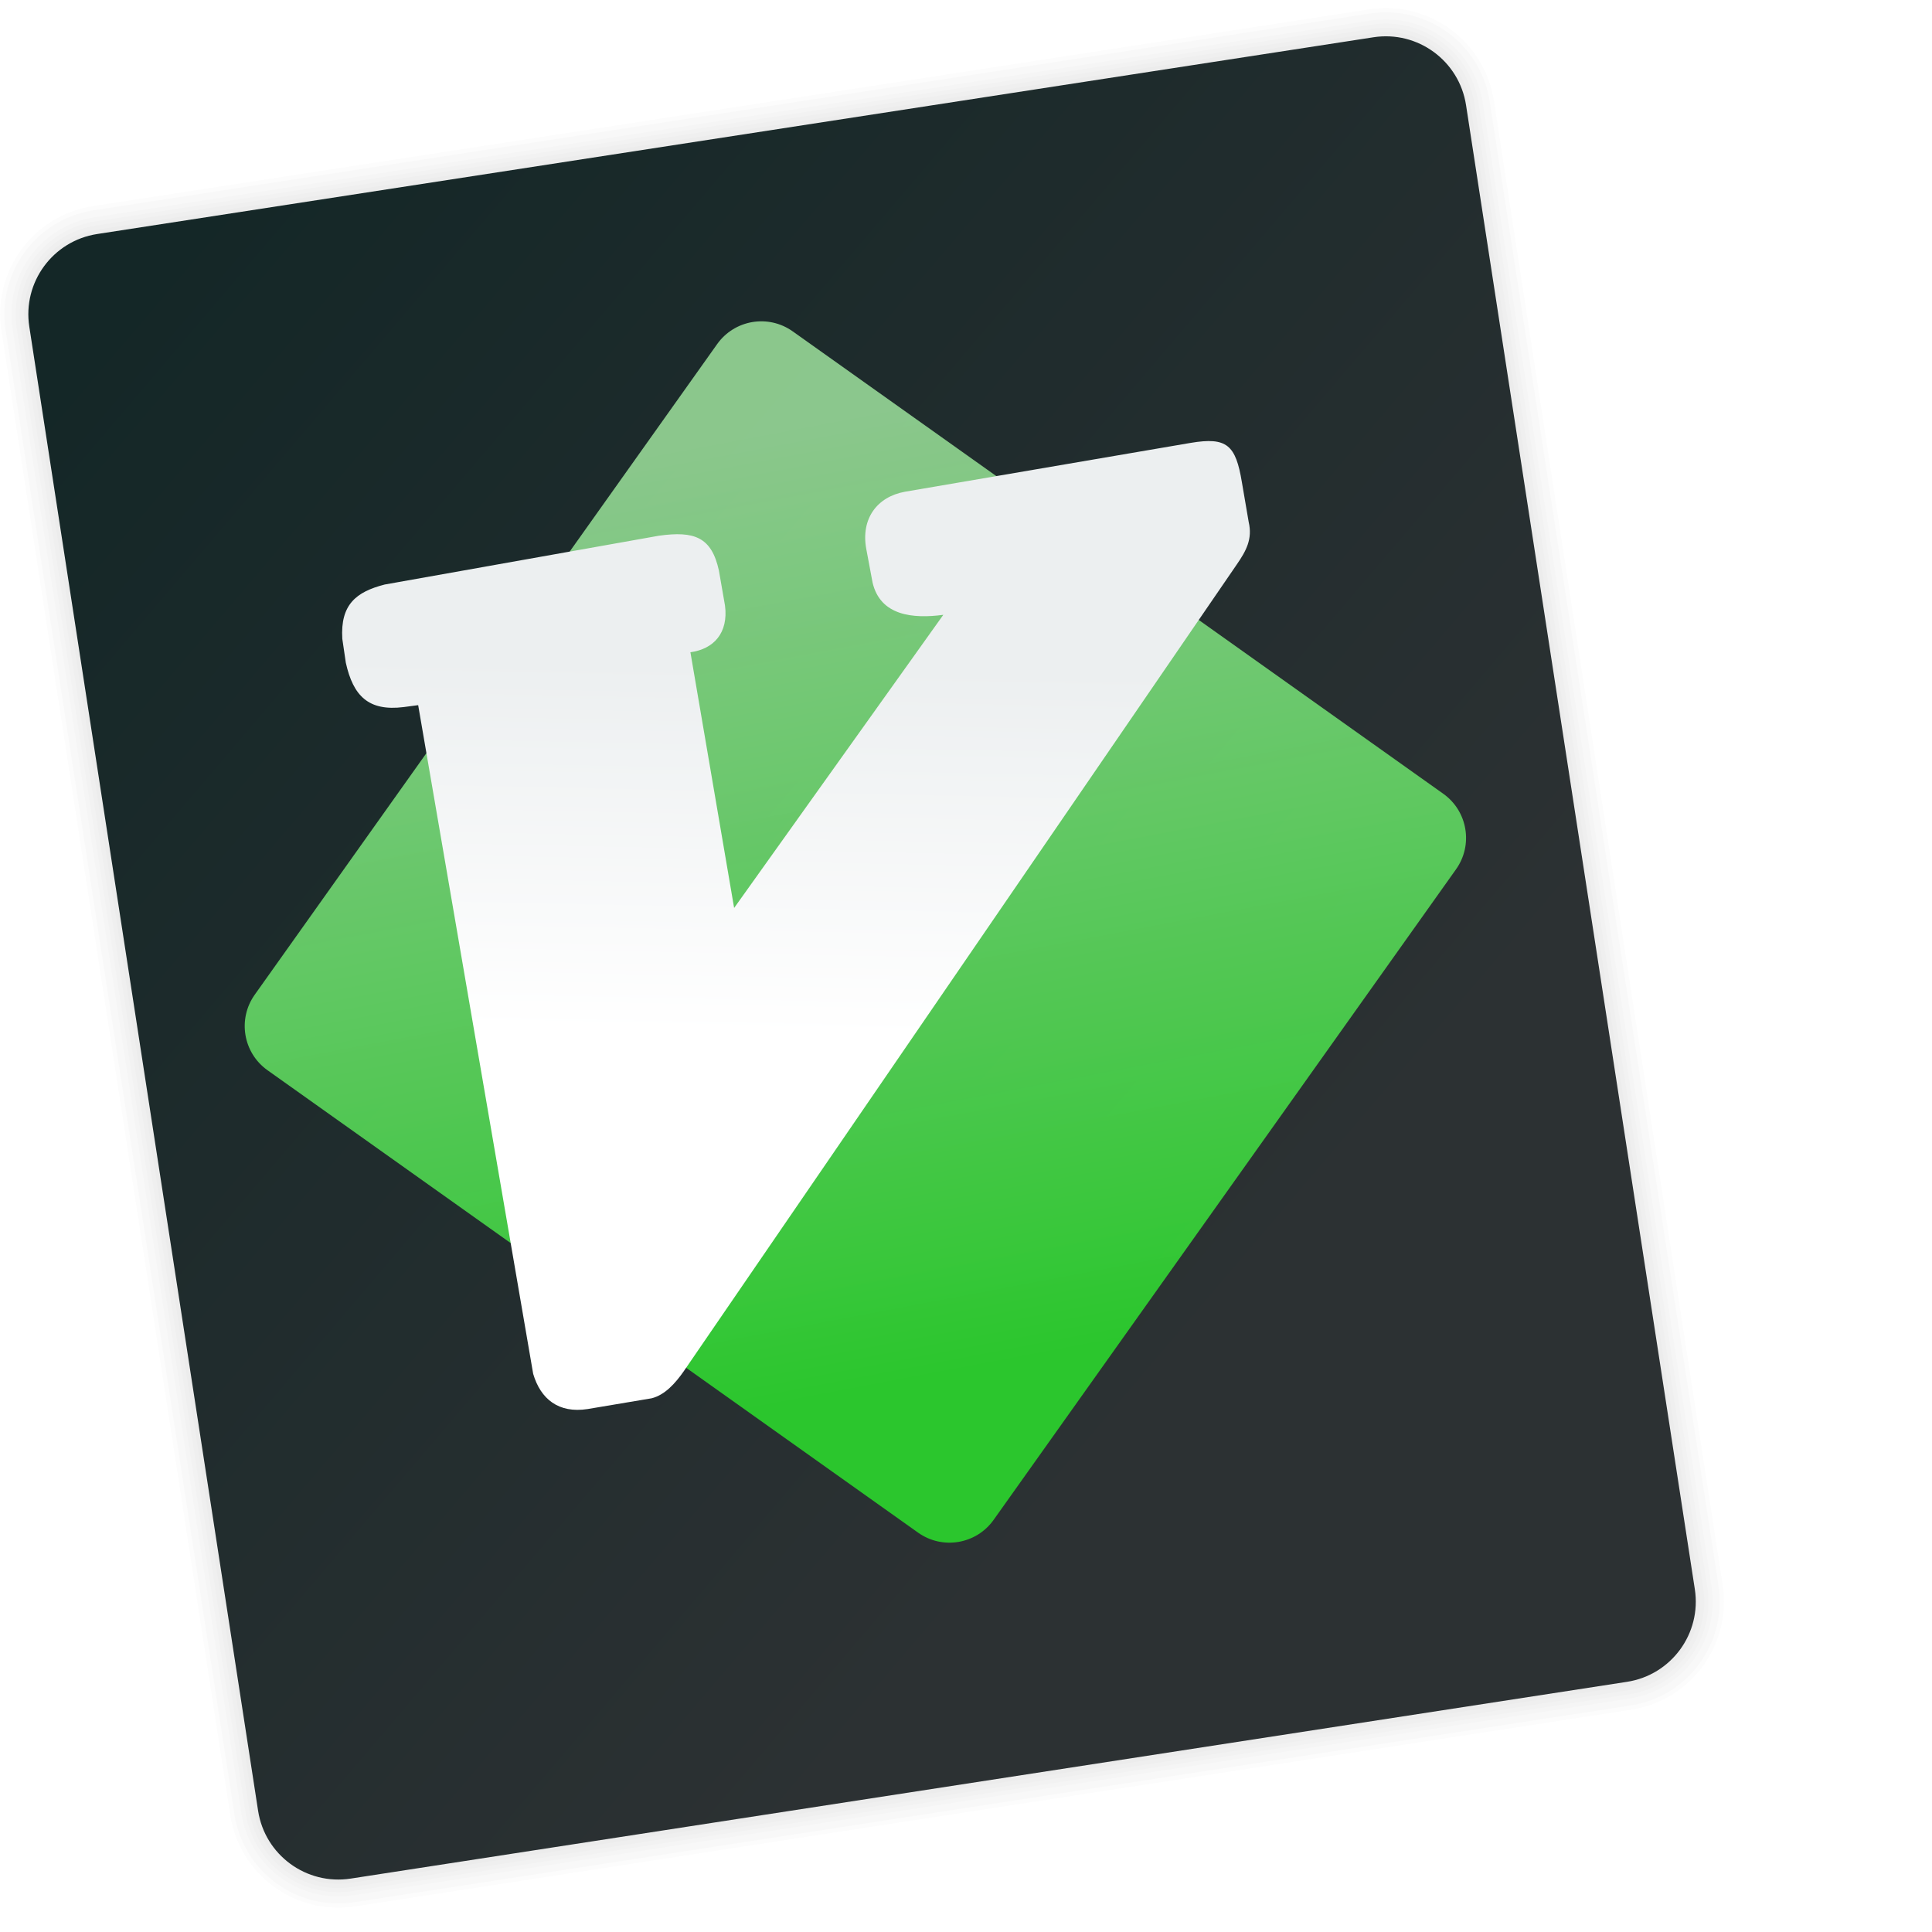
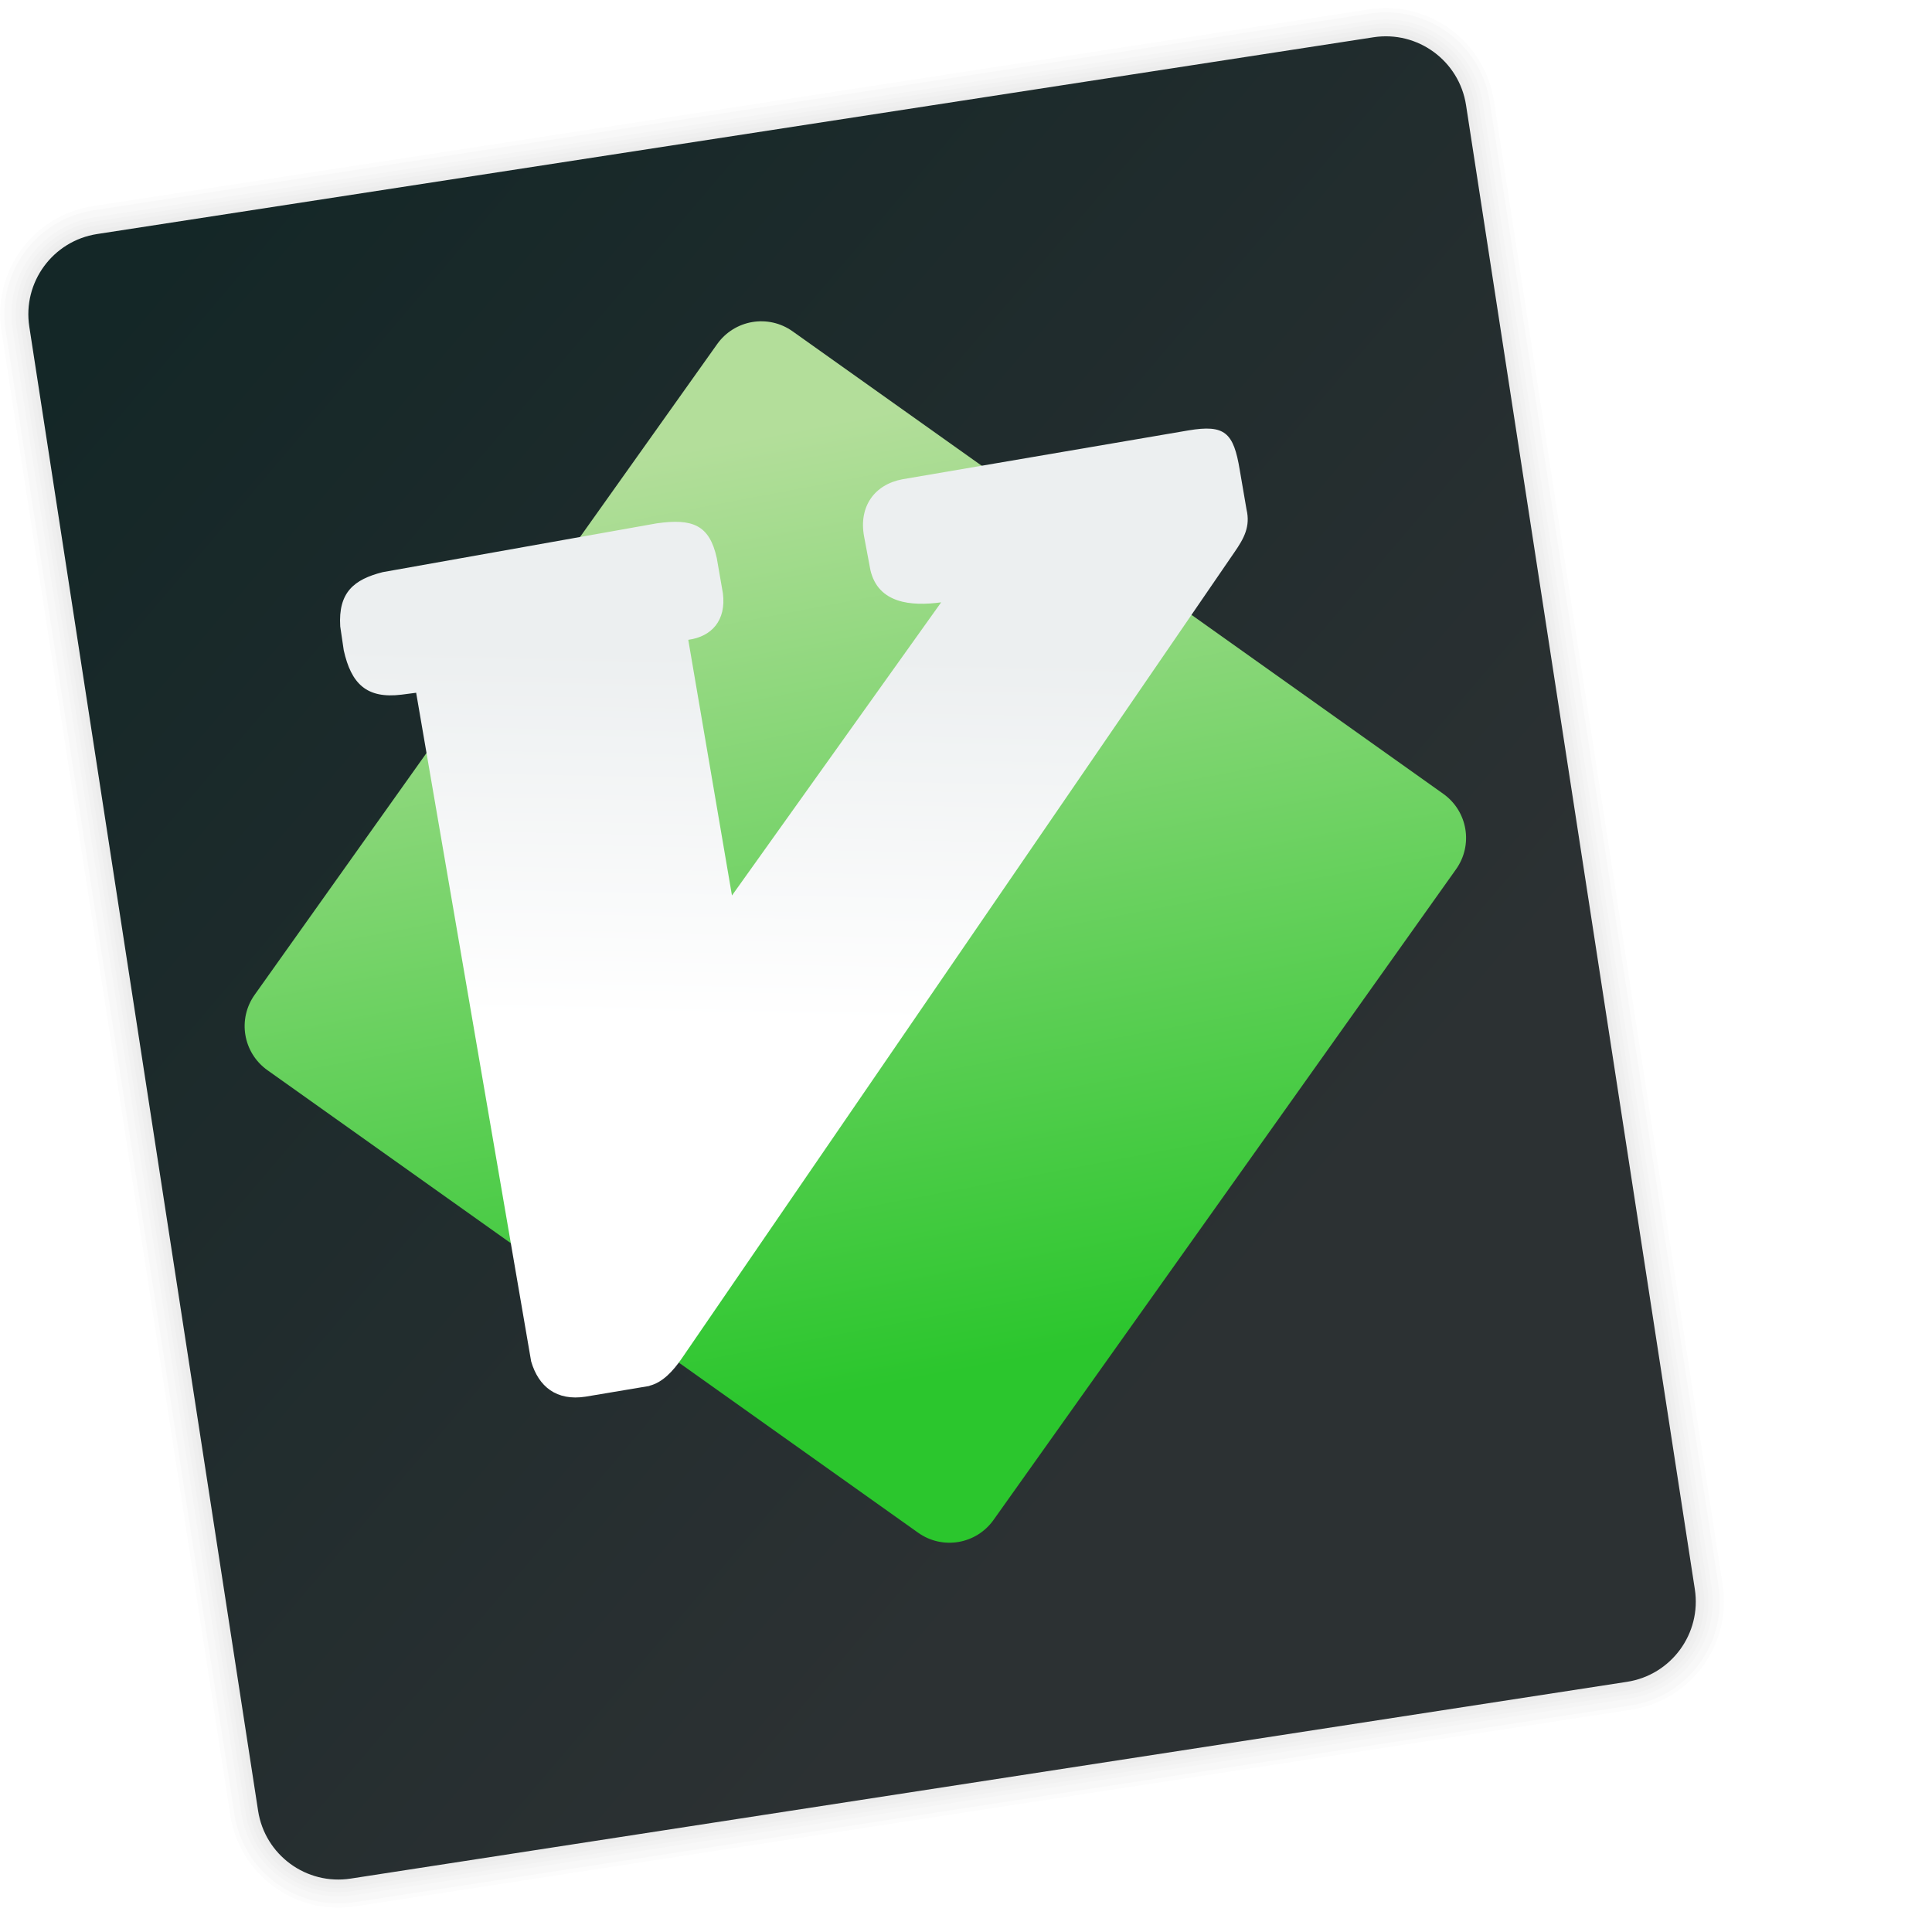
<svg xmlns="http://www.w3.org/2000/svg" xmlns:ns2="http://www.openswatchbook.org/uri/2009/osb" xmlns:xlink="http://www.w3.org/1999/xlink" width="128" height="128" viewBox="0 0 33.867 33.867" version="1.1" id="svg8">
  <defs id="defs2">
+     <linearGradient id="linearGradient4765">
+       <stop id="stop4761" offset="0" style="stop-color:#2bc62d;stop-opacity:1" />
+       <stop id="stop4763" offset="1" style="stop-color:#b3de9a;stop-opacity:1" />
+     </linearGradient>
    <linearGradient id="linearGradient1043">
      <stop style="stop-color:#ffffff;stop-opacity:1" offset="0" id="stop1039" />
      <stop style="stop-color:#eceff0;stop-opacity:1" offset="1" id="stop1041" />
-     </linearGradient>
-     <linearGradient id="linearGradient1035">
-       <stop style="stop-color:#2bc62d;stop-opacity:1" offset="0" id="stop1031" />
-       <stop style="stop-color:#9ade9a;stop-opacity:0.874" offset="1" id="stop1033" />
    </linearGradient>
    <linearGradient id="linearGradient1029">
      <stop style="stop-color:#142727;stop-opacity:1" offset="0" id="stop1025" />
      <stop style="stop-color:#2c3133;stop-opacity:1" offset="1" id="stop1027" />
    </linearGradient>
    <linearGradient id="linearGradient3361">
      <stop id="stop3363" offset="0" style="stop-color:#0068e0;stop-opacity:1;" />
      <stop id="stop3365" offset="1" style="stop-color:#00acf4;stop-opacity:1" />
    </linearGradient>
    <linearGradient xlink:href="#linearGradient3361" x1="71.204" y1="15.369" gradientTransform="matrix(1.556469,0,0,1.58743,-88.73066,-20.23609)" x2="71.204" gradientUnits="userSpaceOnUse" y2="40.496" id="linearGradient3026">
      <stop offset="0" stop-color="#fff" id="stop4808-4" />
      <stop offset=".424" stop-opacity=".235" stop-color="#fff" id="stop4810-0" />
      <stop offset=".821" stop-opacity=".157" stop-color="#fff" id="stop4812-8" />
      <stop offset="1" stop-opacity=".392" stop-color="#fff" id="stop4814-0" />
    </linearGradient>
    <radialGradient r="20" gradientTransform="matrix(-3.4973e-8,1.8855,-1.7764,-5.4723e-8,39.14,-7.9932)" cx="15.026" cy="8.626" gradientUnits="userSpaceOnUse" fy="8.509" fx="4.459" id="radialGradient3029">
      <stop offset="0" stop-color="#c24251" id="stop4170" />
      <stop offset=".262" stop-color="#c24251" id="stop4172" />
      <stop offset=".661" stop-color="#a63643" id="stop4174" />
      <stop offset="1" stop-color="#a63643" id="stop4176" />
    </radialGradient>
    <radialGradient r="20.397" gradientTransform="matrix(0,2.835678,-3.67007,0,38.25099,-64.30518)" cx="23.896" cy="3.99" gradientUnits="userSpaceOnUse" id="radialGradient3032">
      <stop offset="0" stop-color="#fff" id="stop3244-9-33-7-0-9" />
      <stop offset=".262" stop-color="#ddd" id="stop3246-3-5-0-8-5" />
      <stop offset=".661" stop-color="#abacae" id="stop3248-1-7-8-8-1" />
      <stop offset="1" stop-color="#89898b" id="stop3250-9-3-0-5-1" />
    </radialGradient>
    <radialGradient r="62.769" gradientTransform="matrix(0.27083,0,0,0.087623,-2.8551,26.18742)" cx="99.157" cy="186.17" gradientUnits="userSpaceOnUse" id="radialGradient3035">
      <stop offset="0" stop-color="#3d3d3d" id="stop3822-2-6-3" />
      <stop offset=".5" stop-opacity=".498" stop-color="#686868" id="stop3864-8-7-7" />
      <stop offset="1" stop-opacity="0" stop-color="#686868" id="stop3824-1-2-5" />
    </radialGradient>
    <linearGradient x1="22.759" y1="13.035" gradientTransform="matrix(1,0,0,1.0521,0,-0.90547)" x2="23.078" gradientUnits="userSpaceOnUse" y2="25.611" id="linearGradient4433">
      <stop offset="0" stop-color="#fff" id="stop6305-1-0-2" />
      <stop offset="1" stop-opacity="0" stop-color="#fff" id="stop6307-5-0-6" />
    </linearGradient>
    <linearGradient id="linearGradient4829">
      <stop id="stop4831" offset="0" style="stop-color:#f4fbfc;stop-opacity:1;" />
      <stop id="stop4833" offset="1" style="stop-color:#d6d6d6;stop-opacity:1;" />
    </linearGradient>
    <radialGradient gradientUnits="userSpaceOnUse" r="127.005" cy="186.514" cx="224.504" id="SVGID_4_">
      <stop id="stop27" style="stop-color:#FFFFFF" offset="0" />
      <stop id="stop29" style="stop-color:#FDFEFF" offset="0.398" />
      <stop id="stop31" style="stop-color:#F5FAFF" offset="0.613" />
      <stop id="stop33" style="stop-color:#E7F3FF" offset="0.784" />
      <stop id="stop35" style="stop-color:#D4EAFF" offset="0.931" />
      <stop id="stop37" style="stop-color:#C8E4FF" offset="1" />
    </radialGradient>
    <radialGradient id="SVGID_5_" cx="324.693" cy="286.664" r="26.77" gradientUnits="userSpaceOnUse">
      <stop offset="0" style="stop-color:#FFFFFF" id="stop50" />
      <stop offset="0.398" style="stop-color:#FDFEFF" id="stop52" />
      <stop offset="0.613" style="stop-color:#F5FAFF" id="stop54" />
      <stop offset="0.784" style="stop-color:#E7F3FF" id="stop56" />
      <stop offset="0.931" style="stop-color:#D4EAFF" id="stop58" />
      <stop offset="1" style="stop-color:#C8E4FF" id="stop60" />
    </radialGradient>
    <radialGradient id="SVGID_6_" cx="325" cy="392.772" r="46.445" gradientUnits="userSpaceOnUse">
      <stop offset="0" style="stop-color:#FFFFFF" id="stop73" />
      <stop offset="0.398" style="stop-color:#FDFEFF" id="stop75" />
      <stop offset="0.613" style="stop-color:#F5FAFF" id="stop77" />
      <stop offset="0.784" style="stop-color:#E7F3FF" id="stop79" />
      <stop offset="0.931" style="stop-color:#D4EAFF" id="stop81" />
      <stop offset="1" style="stop-color:#C8E4FF" id="stop83" />
    </radialGradient>
    <clipPath id="clipPath-349538100">
      <g transform="translate(0,-1004.4)" id="g17">
        <path transform="matrix(15.333,0,0,11.5,415,878.86)" d="m -24,13 c 0,1.105 -0.672,2 -1.5,2 -0.828,0 -1.5,-0.895 -1.5,-2 0,-1.105 0.672,-2 1.5,-2 0.828,0 1.5,0.895 1.5,2 z" id="path19" style="fill:#1890d0" />
      </g>
    </clipPath>
    <clipPath id="clipPath3914">
      <g transform="translate(0,-1004.4)" id="g3912">
        <path transform="matrix(15.333,0,0,11.5,415,878.86)" d="m -24,13 c 0,1.105 -0.672,2 -1.5,2 -0.828,0 -1.5,-0.895 -1.5,-2 0,-1.105 0.672,-2 1.5,-2 0.828,0 1.5,0.895 1.5,2 z" id="path3910" style="fill:#1890d0" />
      </g>
    </clipPath>
    <clipPath id="clipPath3920">
      <g transform="translate(0,-1004.4)" id="g3918">
        <path transform="matrix(15.333,0,0,11.5,415,878.86)" d="m -24,13 c 0,1.105 -0.672,2 -1.5,2 -0.828,0 -1.5,-0.895 -1.5,-2 0,-1.105 0.672,-2 1.5,-2 0.828,0 1.5,0.895 1.5,2 z" id="path3916" style="fill:#1890d0" />
      </g>
    </clipPath>
    <linearGradient ns2:paint="solid" id="linearGradient6987">
      <stop id="stop6985" offset="0" style="stop-color:#77d2fb;stop-opacity:1;" />
    </linearGradient>
    <filter id="alpha" width="100%" height="100%" x="0%" y="0%">
      <feColorMatrix in="SourceGraphic" values="0 0 0 0 1 0 0 0 0 1 0 0 0 0 1 0 0 0 1 0" id="feColorMatrix929" />
    </filter>
    <mask id="mask0">
      <g filter="url(#alpha)" id="g934">
        <rect width="384" height="384" style="fill-opacity:.2;fill:rgb(0%,0%,0%)" id="rect932" />
      </g>
    </mask>
    <clipPath id="clip1">
      <rect width="384" height="384" id="rect937" />
    </clipPath>
    <g id="surface5" clip-path="url(#clip1)">
      <path d="m162.492 24.035c-13.508 0.223-27.109 3.16-37.094 8.109-9.898 4.906-18.738 14.426-27.078 29.168-2.141 3.781-4.637 7.363-5.555 7.969s-4.285 1.453-7.465 1.883c-11.07-0.371-23.211-2.758-34.969-5.141 0 0-7.496-1.949-8.332 6.152 0.035 1.367 0.258 2.656 0.469 3.953 1.812-5.617 7.863-4.105 7.863-4.105 11.758 2.383 23.898 4.77 34.969 5.141 3.18-0.43 6.547-1.277 7.465-1.883s3.414-4.199 5.555-7.98c8.34-14.738 17.18-24.25 27.078-29.156 11.414-5.656 27.555-8.684 42.871-8.039 18.414 0.777 34.055 7.145 46.832 19.066 8.777 8.195 14.59 10.25 22.941 8.098 2.281-0.59 3.176-0.746 4.059-0.855 1.191-1.652 1.953-3.363 1.953-4.816 0-1.844-0.137-1.844-6.012-0.328-8.352 2.152-14.164 0.098-22.941-8.098-12.777-11.922-28.418-18.289-46.832-19.066-1.914-0.082-3.844-0.102-5.777-0.07zm77.93 40.328c-0.41 0.402-0.801 0.816-1.27 1.191l-2.727 2.203 0.855 0.504c0.254-0.043 0.461-0.102 0.727-0.137 3.836-0.555 4.547-1.98 2.414-3.762zm-8.215 11.645c-0.457 0.336-0.785 0.684-0.785 1.02 0 0.398 0.543 3.836 1.203 7.637 0.582 3.355 0.793 7.93 0.836 12.711 0.238-6.938-0.008-13.949-0.836-18.711-0.227-1.316-0.234-1.535-0.418-2.656zm-170.496 34.195c-5.027 3.301-7.902 8.211-13.793 12.809-0.918 1.727-0.43 3.367 1.172 4.922 6.414-5.457 9.297-11.168 16.91-13.922-1.465-1.246-2.852-2.539-4.289-3.809zm256.289 45.82c-5.184 0-8.508 3.188-14.09 10.699-6.52 8.789-15.25 15.43-21.348 18.539-9.555 4.871-16.883 4.004-34.152-4.043-18.273-8.52-30.953-11.582-49.156-13.195-1.289-0.113-2.777-0.066-4.242-0.082-3.977 2.703-8.34 5.645-9.012 6.07 0.848 0 8.281-0.434 13.254 0.012 18.203 1.613 30.883 4.676 49.156 13.195 17.27 8.047 24.598 8.914 34.152 4.043 6.098-3.109 14.828-9.75 21.348-18.539 5.582-7.512 8.906-10.699 14.09-10.699 5.074 0 8.719 3.348 12.562 9.211 5.445 8.305 8.414 14.23 10.527 28.699 0.598 4.133 0.812 10.641 0.824 17.445 0.195-8.977-0.047-18.07-0.824-23.445-2.113-14.469-5.082-20.395-10.527-28.699-3.844-5.863-7.488-9.211-12.562-9.211zm-216 3.371c-0.254 5.238-1.375 10.059-4.625 16.363-3.75 7.273-7.844 13.055-15.941 21.961-14.582 16.055-24.941 33.121-29.496 48.598-1.648 5.598-2.285 11.918-2.039 18.57 0.223-4.449 0.895-8.68 2.039-12.57 4.555-15.477 14.914-32.543 29.496-48.598 8.098-8.906 12.191-14.688 15.941-21.961 4.434-8.605 4.969-14.449 4.625-22.363z" style="fill:rgb(100%,100%,100%)" id="path940" />
    </g>
    <mask id="mask1">
      <g filter="url(#alpha)" id="g945">
        <rect width="384" height="384" style="fill-opacity:.2;fill:rgb(0%,0%,0%)" id="rect943" />
      </g>
    </mask>
    <clipPath id="clip2">
      <rect width="384" height="384" id="rect948" />
    </clipPath>
    <g id="surface8" clip-path="url(#clip2)">
      <path d="m243.258 56.18c-0.172-0.012-0.918 0.211-1.172 0.246-0.797 1.094-1.75 2.176-2.93 3.129l-2.73 2.203 2.754 1.641c0.574 0.34 0.863 0.641 1.242 0.961 2.211-2.188 3.633-4.719 3.633-6.762 0-0.922-0.027-1.375-0.797-1.418zm-5.988 12.082c-3.363 0.59-5.848 1.723-5.848 2.766 0 0.258 0.441 2.879 0.785 4.98 1.066-0.785 3.168-1.508 5.801-1.887 4.516-0.652 4.969-2.469 1.172-4.723zm-194.801 7.859c-0.199 0.617-0.387 1.254-0.469 2.051 0.355 13.266 9.48 22.996 19.711 32.027 1.27-0.832 2.652-1.602 4.289-2.188-10.801-9.211-21.387-18.848-23.531-31.891zm190.992 21.246c-0.23 6.668-0.914 13.25-1.992 17.625-3.41 13.836-8.582 23.582-17.402 32.836-6.867 6.238-26.258 19.043-28.07 20.184 0.633 0 4.852-0.137 9.035-0.082 6.734-4.582 14.723-10.18 19.031-14.098 8.82-9.25 13.996-18.996 17.402-32.836 1.414-5.719 2.066-15.098 1.992-23.625zm-184.371 30.574c-0.414 0.355-0.719 0.715-1.172 1.066-1.418 2.676 0.215 5.176 4.805 7.395 5.922 2.855 11.992 3.625 24.391 3.035 12.695-0.609 14.387 1.27 18.492 4.664 4.328 3.602 6.027 7 6.395 14.895 0.008 0.141-0.004 0.262 0 0.398 0.102-2.035 0.109-4.133 0-6.41-0.367-7.895-2.066-11.281-6.395-14.883-4.105-3.395-5.797-5.285-18.492-4.676-12.398 0.59-18.469-0.168-24.391-3.023-1.621-0.785-2.754-1.605-3.633-2.461zm292.824 89.438c-0.176 8.301-0.719 16.508-1.617 21.457-11.172 61.598-50.48 103.062-110.496 116.566-16.195 3.645-22.719 4.301-45.16 4.535-11.645 0.125-22.52 0.086-24.156-0.082v-0.012c-37.652-3.852-63.891-14.621-83.273-34.191-7.828-7.91-13.145-15.18-17.562-24.023-5.848-11.691-9.188-24.297-9.75-35.906-0.496 13.168 2.875 28.16 9.75 41.906 4.418 8.844 9.734 16.117 17.566 24.023 19.379 19.57 45.613 30.355 83.273 34.207 1.633 0.168 12.508 0.203 24.152 0.082 22.445-0.234 28.965-0.891 45.164-4.535 60.012-13.5 99.324-54.969 110.496-116.566 1.121-6.184 1.641-17.246 1.617-27.457z" style="fill:rgb(0%,0%,0%)" id="path951" />
    </g>
    <linearGradient id="linearGradient1117" x1="-248.932" x2="249.882" y1="515.328" y2="249.017" gradientUnits="userSpaceOnUse">
      <stop style="stop-color:#aa75e6;stop-opacity:1" offset="0" id="stop954" />
      <stop style="stop-color:#8935f0;stop-opacity:1" offset="1" id="stop956" />
    </linearGradient>
    <linearGradient gradientUnits="userSpaceOnUse" gradientTransform="scale(0.6985014,1.431636)" x1="0" y1="116.545" x2="186.15" y2="116.545" id="linearGradient-1">
      <stop stop-color="#FFFFFF" offset="0%" id="stop4511" />
      <stop stop-color="#FFFFFF" stop-opacity="0.958" offset="14.13%" id="stop4513" />
      <stop stop-color="#FFFFFF" stop-opacity="0.7" offset="100%" id="stop4515" />
    </linearGradient>
    <linearGradient gradientUnits="userSpaceOnUse" gradientTransform="scale(0.6856141,1.458546)" x1="187.351" y1="112.265" x2="373.388" y2="112.265" id="linearGradient-2">
      <stop stop-color="#F1F1F2" offset="0%" id="stop4518" />
      <stop stop-color="#E4E5E6" offset="9.191%" id="stop4520" />
      <stop stop-color="#D9DADB" offset="23.57%" id="stop4522" />
      <stop stop-color="#D2D4D5" offset="43.8%" id="stop4524" />
      <stop stop-color="#D0D2D3" offset="100%" id="stop4526" />
    </linearGradient>
    <linearGradient y2="71.02" x2="84.091" y1="117.042" x1="122.341" gradientUnits="userSpaceOnUse" id="linearGradient948" xlink:href="#linearGradient944" gradientTransform="matrix(0.2645833,0,0,0.2645833,-73.21442,269.2289)" />
    <linearGradient id="linearGradient944">
      <stop id="stop940" offset="0" style="stop-color:#d5dada;stop-opacity:1" />
      <stop id="stop942" offset="1" style="stop-color:#f1f1f1;stop-opacity:1" />
    </linearGradient>
    <filter y="-0.083" x="-0.083" width="1.166" height="1.166" id="c" style="color-interpolation-filters:sRGB">
      <feGaussianBlur id="feGaussianBlur10" stdDeviation="2.11" />
    </filter>
    <filter y="-0.016" x="-0.016" width="1.031" height="1.031" id="a" style="color-interpolation-filters:sRGB">
      <feGaussianBlur id="feGaussianBlur2" stdDeviation=".799" />
    </filter>
    <clipPath id="clip1-8">
      <path id="path952" d="M 23 24 L 361 24 L 361 347 L 23 347 Z M 23 24" />
    </clipPath>
    <clipPath id="clip2-3">
      <path id="path955" d="M 515.438 185.301 C 515.438 356.074 370.535 494.395 192 494.395 C 13.461 494.395 -131.438 356.074 -131.438 185.301 C -131.438 14.523 13.461 -123.797 192 -123.797 C 370.535 -123.797 515.438 14.523 515.438 185.301 Z M 515.438 185.301" />
    </clipPath>
    <linearGradient xlink:href="#linearGradient1029" id="linearGradient993" x1="-39.014" y1="265.756" x2="-21.756" y2="285.733" gradientUnits="userSpaceOnUse" />
    <radialGradient id="radialGradient3029-4" fx="4.459" fy="8.509" gradientUnits="userSpaceOnUse" cy="8.626" cx="15.026" gradientTransform="matrix(-3.4973e-8,1.8855,-1.7764,-5.4723e-8,39.14,-7.9932)" r="20">
      <stop id="stop4170-8" stop-color="#c24251" offset="0" style="stop-color:#d21414;stop-opacity:1" />
      <stop id="stop4176-3" stop-color="#a63643" offset="1" style="stop-color:#e57463;stop-opacity:1" />
    </radialGradient>
    <radialGradient id="radialGradient3032-3" gradientUnits="userSpaceOnUse" cy="3.99" cx="23.896" gradientTransform="matrix(0,2.835678,-3.67007,0,38.25099,-64.30518)" r="20.397">
      <stop id="stop3244-9-33-7-0-9-4" stop-color="#fff" offset="0" />
      <stop id="stop3246-3-5-0-8-5-0" stop-color="#ddd" offset=".262" />
      <stop id="stop3248-1-7-8-8-1-8" stop-color="#abacae" offset=".661" />
      <stop id="stop3250-9-3-0-5-1-4" stop-color="#89898b" offset="1" />
    </radialGradient>
    <radialGradient id="radialGradient3035-3" gradientUnits="userSpaceOnUse" cy="186.17" cx="99.157" gradientTransform="matrix(0.27083,0,0,0.087623,-2.8551,26.18742)" r="62.769">
      <stop id="stop3822-2-6-3-0" stop-color="#3d3d3d" offset="0" />
      <stop id="stop3864-8-7-7-2" stop-color="#686868" stop-opacity=".498" offset=".5" />
      <stop id="stop3824-1-2-5-4" stop-color="#686868" stop-opacity="0" offset="1" />
    </radialGradient>
    <radialGradient id="SVGID_4_-1" cx="224.504" cy="186.514" r="127.005" gradientUnits="userSpaceOnUse">
      <stop offset="0" style="stop-color:#FFFFFF" id="stop27-7" />
      <stop offset="0.398" style="stop-color:#FDFEFF" id="stop29-6" />
      <stop offset="0.613" style="stop-color:#F5FAFF" id="stop31-2" />
      <stop offset="0.784" style="stop-color:#E7F3FF" id="stop33-6" />
      <stop offset="0.931" style="stop-color:#D4EAFF" id="stop35-2" />
      <stop offset="1" style="stop-color:#C8E4FF" id="stop37-5" />
    </radialGradient>
    <radialGradient gradientUnits="userSpaceOnUse" r="26.77" cy="286.664" cx="324.693" id="SVGID_5_-9">
      <stop id="stop50-2" style="stop-color:#FFFFFF" offset="0" />
      <stop id="stop52-0" style="stop-color:#FDFEFF" offset="0.398" />
      <stop id="stop54-5" style="stop-color:#F5FAFF" offset="0.613" />
      <stop id="stop56-9" style="stop-color:#E7F3FF" offset="0.784" />
      <stop id="stop58-7" style="stop-color:#D4EAFF" offset="0.931" />
      <stop id="stop60-2" style="stop-color:#C8E4FF" offset="1" />
    </radialGradient>
    <radialGradient gradientUnits="userSpaceOnUse" r="46.445" cy="392.772" cx="325" id="SVGID_6_-7">
      <stop id="stop73-5" style="stop-color:#FFFFFF" offset="0" />
      <stop id="stop75-3" style="stop-color:#FDFEFF" offset="0.398" />
      <stop id="stop77-2" style="stop-color:#F5FAFF" offset="0.613" />
      <stop id="stop79-0" style="stop-color:#E7F3FF" offset="0.784" />
      <stop id="stop81-7" style="stop-color:#D4EAFF" offset="0.931" />
      <stop id="stop83-2" style="stop-color:#C8E4FF" offset="1" />
    </radialGradient>
    <clipPath id="clipPath-349538100-0">
      <g id="g17-3" transform="translate(0,-1004.4)">
        <path style="fill:#1890d0" id="path19-8" d="m -24,13 c 0,1.105 -0.672,2 -1.5,2 -0.828,0 -1.5,-0.895 -1.5,-2 0,-1.105 0.672,-2 1.5,-2 0.828,0 1.5,0.895 1.5,2 z" transform="matrix(15.333,0,0,11.5,415,878.86)" />
      </g>
    </clipPath>
    <clipPath id="clipPath3914-3">
      <g id="g3912-6" transform="translate(0,-1004.4)">
        <path style="fill:#1890d0" id="path3910-2" d="m -24,13 c 0,1.105 -0.672,2 -1.5,2 -0.828,0 -1.5,-0.895 -1.5,-2 0,-1.105 0.672,-2 1.5,-2 0.828,0 1.5,0.895 1.5,2 z" transform="matrix(15.333,0,0,11.5,415,878.86)" />
      </g>
    </clipPath>
    <clipPath id="clipPath3920-2">
      <g id="g3918-2" transform="translate(0,-1004.4)">
        <path style="fill:#1890d0" id="path3916-9" d="m -24,13 c 0,1.105 -0.672,2 -1.5,2 -0.828,0 -1.5,-0.895 -1.5,-2 0,-1.105 0.672,-2 1.5,-2 0.828,0 1.5,0.895 1.5,2 z" transform="matrix(15.333,0,0,11.5,415,878.86)" />
      </g>
    </clipPath>
    <filter y="0%" x="0%" height="100%" width="100%" id="alpha-3">
      <feColorMatrix id="feColorMatrix929-8" values="0 0 0 0 1 0 0 0 0 1 0 0 0 0 1 0 0 0 1 0" in="SourceGraphic" />
    </filter>
    <mask id="mask0-2">
      <g style="filter:url(#alpha-3)" id="g934-8" filter="url(#alpha)">
        <rect id="rect932-5" style="fill-opacity:.2;fill:rgb(0%,0%,0%)" height="384" width="384" />
      </g>
    </mask>
    <clipPath id="clip1-4">
      <rect id="rect937-5" height="384" width="384" />
    </clipPath>
    <g clip-path="url(#clip1-4)" id="surface5-6">
      <path id="path940-7" style="fill:rgb(100%,100%,100%)" d="m162.492 24.035c-13.508 0.223-27.109 3.16-37.094 8.109-9.898 4.906-18.738 14.426-27.078 29.168-2.141 3.781-4.637 7.363-5.555 7.969s-4.285 1.453-7.465 1.883c-11.07-0.371-23.211-2.758-34.969-5.141 0 0-7.496-1.949-8.332 6.152 0.035 1.367 0.258 2.656 0.469 3.953 1.812-5.617 7.863-4.105 7.863-4.105 11.758 2.383 23.898 4.77 34.969 5.141 3.18-0.43 6.547-1.277 7.465-1.883s3.414-4.199 5.555-7.98c8.34-14.738 17.18-24.25 27.078-29.156 11.414-5.656 27.555-8.684 42.871-8.039 18.414 0.777 34.055 7.145 46.832 19.066 8.777 8.195 14.59 10.25 22.941 8.098 2.281-0.59 3.176-0.746 4.059-0.855 1.191-1.652 1.953-3.363 1.953-4.816 0-1.844-0.137-1.844-6.012-0.328-8.352 2.152-14.164 0.098-22.941-8.098-12.777-11.922-28.418-18.289-46.832-19.066-1.914-0.082-3.844-0.102-5.777-0.07zm77.93 40.328c-0.41 0.402-0.801 0.816-1.27 1.191l-2.727 2.203 0.855 0.504c0.254-0.043 0.461-0.102 0.727-0.137 3.836-0.555 4.547-1.98 2.414-3.762zm-8.215 11.645c-0.457 0.336-0.785 0.684-0.785 1.02 0 0.398 0.543 3.836 1.203 7.637 0.582 3.355 0.793 7.93 0.836 12.711 0.238-6.938-0.008-13.949-0.836-18.711-0.227-1.316-0.234-1.535-0.418-2.656zm-170.496 34.195c-5.027 3.301-7.902 8.211-13.793 12.809-0.918 1.727-0.43 3.367 1.172 4.922 6.414-5.457 9.297-11.168 16.91-13.922-1.465-1.246-2.852-2.539-4.289-3.809zm256.289 45.82c-5.184 0-8.508 3.188-14.09 10.699-6.52 8.789-15.25 15.43-21.348 18.539-9.555 4.871-16.883 4.004-34.152-4.043-18.273-8.52-30.953-11.582-49.156-13.195-1.289-0.113-2.777-0.066-4.242-0.082-3.977 2.703-8.34 5.645-9.012 6.07 0.848 0 8.281-0.434 13.254 0.012 18.203 1.613 30.883 4.676 49.156 13.195 17.27 8.047 24.598 8.914 34.152 4.043 6.098-3.109 14.828-9.75 21.348-18.539 5.582-7.512 8.906-10.699 14.09-10.699 5.074 0 8.719 3.348 12.562 9.211 5.445 8.305 8.414 14.23 10.527 28.699 0.598 4.133 0.812 10.641 0.824 17.445 0.195-8.977-0.047-18.07-0.824-23.445-2.113-14.469-5.082-20.395-10.527-28.699-3.844-5.863-7.488-9.211-12.562-9.211zm-216 3.371c-0.254 5.238-1.375 10.059-4.625 16.363-3.75 7.273-7.844 13.055-15.941 21.961-14.582 16.055-24.941 33.121-29.496 48.598-1.648 5.598-2.285 11.918-2.039 18.57 0.223-4.449 0.895-8.68 2.039-12.57 4.555-15.477 14.914-32.543 29.496-48.598 8.098-8.906 12.191-14.688 15.941-21.961 4.434-8.605 4.969-14.449 4.625-22.363z" />
    </g>
    <mask id="mask1-7">
      <g style="filter:url(#alpha-3)" id="g945-3" filter="url(#alpha)">
        <rect id="rect943-6" style="fill-opacity:.2;fill:rgb(0%,0%,0%)" height="384" width="384" />
      </g>
    </mask>
    <clipPath id="clip2-4">
      <rect id="rect948-5" height="384" width="384" />
    </clipPath>
    <g clip-path="url(#clip2-4)" id="surface8-5">
      <path id="path951-0" style="fill:rgb(0%,0%,0%)" d="m243.258 56.18c-0.172-0.012-0.918 0.211-1.172 0.246-0.797 1.094-1.75 2.176-2.93 3.129l-2.73 2.203 2.754 1.641c0.574 0.34 0.863 0.641 1.242 0.961 2.211-2.188 3.633-4.719 3.633-6.762 0-0.922-0.027-1.375-0.797-1.418zm-5.988 12.082c-3.363 0.59-5.848 1.723-5.848 2.766 0 0.258 0.441 2.879 0.785 4.98 1.066-0.785 3.168-1.508 5.801-1.887 4.516-0.652 4.969-2.469 1.172-4.723zm-194.801 7.859c-0.199 0.617-0.387 1.254-0.469 2.051 0.355 13.266 9.48 22.996 19.711 32.027 1.27-0.832 2.652-1.602 4.289-2.188-10.801-9.211-21.387-18.848-23.531-31.891zm190.992 21.246c-0.23 6.668-0.914 13.25-1.992 17.625-3.41 13.836-8.582 23.582-17.402 32.836-6.867 6.238-26.258 19.043-28.07 20.184 0.633 0 4.852-0.137 9.035-0.082 6.734-4.582 14.723-10.18 19.031-14.098 8.82-9.25 13.996-18.996 17.402-32.836 1.414-5.719 2.066-15.098 1.992-23.625zm-184.371 30.574c-0.414 0.355-0.719 0.715-1.172 1.066-1.418 2.676 0.215 5.176 4.805 7.395 5.922 2.855 11.992 3.625 24.391 3.035 12.695-0.609 14.387 1.27 18.492 4.664 4.328 3.602 6.027 7 6.395 14.895 0.008 0.141-0.004 0.262 0 0.398 0.102-2.035 0.109-4.133 0-6.41-0.367-7.895-2.066-11.281-6.395-14.883-4.105-3.395-5.797-5.285-18.492-4.676-12.398 0.59-18.469-0.168-24.391-3.023-1.621-0.785-2.754-1.605-3.633-2.461zm292.824 89.438c-0.176 8.301-0.719 16.508-1.617 21.457-11.172 61.598-50.48 103.062-110.496 116.566-16.195 3.645-22.719 4.301-45.16 4.535-11.645 0.125-22.52 0.086-24.156-0.082v-0.012c-37.652-3.852-63.891-14.621-83.273-34.191-7.828-7.91-13.145-15.18-17.562-24.023-5.848-11.691-9.188-24.297-9.75-35.906-0.496 13.168 2.875 28.16 9.75 41.906 4.418 8.844 9.734 16.117 17.566 24.023 19.379 19.57 45.613 30.355 83.273 34.207 1.633 0.168 12.508 0.203 24.152 0.082 22.445-0.234 28.965-0.891 45.164-4.535 60.012-13.5 99.324-54.969 110.496-116.566 1.121-6.184 1.641-17.246 1.617-27.457z" />
    </g>
    <filter style="color-interpolation-filters:sRGB" id="c-3" height="1.166" width="1.166" x="-0.083" y="-0.083">
      <feGaussianBlur stdDeviation="2.11" id="feGaussianBlur10-1" />
    </filter>
    <filter style="color-interpolation-filters:sRGB" id="a-2" height="1.031" width="1.031" x="-0.016" y="-0.016">
      <feGaussianBlur stdDeviation=".799" id="feGaussianBlur2-9" />
    </filter>
    <linearGradient xlink:href="#linearGradient944" id="linearGradient1194" gradientUnits="userSpaceOnUse" gradientTransform="matrix(0.2645833,0,0,0.2645833,-114.2336,271.8057)" x1="122.341" y1="117.042" x2="84.091" y2="71.02" />
-     <linearGradient xlink:href="#linearGradient1035" id="linearGradient1037" x1="31.77" y1="41.603" x2="57.253" y2="15.072" gradientUnits="userSpaceOnUse" />
-     <linearGradient xlink:href="#linearGradient1043" id="linearGradient1045" x1="47.44" y1="-6.822" x2="50.12" y2="-20.759" gradientUnits="userSpaceOnUse" />
+     <linearGradient gradientTransform="matrix(0.4500096,-0.07693239,0.07693239,0.4500096,-7.052332,287.7798)" xlink:href="#linearGradient1043" id="linearGradient1045-3" x1="47.44" y1="-6.822" x2="50.12" y2="-20.759" gradientUnits="userSpaceOnUse" />
+     <linearGradient xlink:href="#linearGradient4765" id="linearGradient1037-3" x1="31.77" y1="41.603" x2="57.253" y2="15.072" gradientUnits="userSpaceOnUse" gradientTransform="matrix(0.2644897,-0.3721189,0.3721189,0.2644897,-7.014753,287.9996)" />
  </defs>
  <g id="layer1" transform="translate(0,-263.1333)">
    <path d="" style="opacity:1;fill:url(#linearGradient948);fill-opacity:1;stroke:none;stroke-width:0.572;stroke-linecap:round;stroke-linejoin:round;stroke-miterlimit:4;stroke-dasharray:none;stroke-dashoffset:0;stroke-opacity:0.038;paint-order:fill markers stroke" id="path864" r="28.431" cy="97.611" cx="103.318" />
    <g id="g4866" transform="matrix(0.9750688,-0.1499958,0.1499958,0.9750688,22.55041,10.71456)" style="opacity:0.389">
      <rect style="opacity:1;fill:none;fill-opacity:1;stroke:#000000;stroke-width:0.15;stroke-linecap:round;stroke-linejoin:round;stroke-miterlimit:4;stroke-dasharray:none;stroke-dashoffset:0;stroke-opacity:0.039;paint-order:fill markers stroke" id="rect4848" width="25.83" height="29.567" x="-61.945" y="253.765" rx="1.442" ry="1.442" transform="rotate(-0.01865124)" />
      <rect transform="rotate(-0.01865124)" ry="1.442" rx="1.442" y="253.765" x="-61.945" height="29.567" width="25.83" id="rect4850" style="opacity:1;fill:none;fill-opacity:1;stroke:#000000;stroke-width:0.3;stroke-linecap:round;stroke-linejoin:round;stroke-miterlimit:4;stroke-dasharray:none;stroke-dashoffset:0;stroke-opacity:0.039;paint-order:fill markers stroke" />
      <rect style="opacity:1;fill:none;fill-opacity:1;stroke:#000000;stroke-width:0.45;stroke-linecap:round;stroke-linejoin:round;stroke-miterlimit:4;stroke-dasharray:none;stroke-dashoffset:0;stroke-opacity:0.039;paint-order:fill markers stroke" id="rect4852" width="25.83" height="29.567" x="-61.945" y="253.765" rx="1.442" ry="1.442" transform="rotate(-0.01865124)" />
      <rect transform="rotate(-0.01865124)" ry="1.442" rx="1.442" y="253.765" x="-61.945" height="29.567" width="25.83" id="rect4854" style="opacity:1;fill:none;fill-opacity:1;stroke:#000000;stroke-width:0.6;stroke-linecap:round;stroke-linejoin:round;stroke-miterlimit:4;stroke-dasharray:none;stroke-dashoffset:0;stroke-opacity:0.039;paint-order:fill markers stroke" />
      <rect style="opacity:1;fill:none;fill-opacity:1;stroke:#000000;stroke-width:0.85;stroke-linecap:round;stroke-linejoin:round;stroke-miterlimit:4;stroke-dasharray:none;stroke-dashoffset:0;stroke-opacity:0.039;paint-order:fill markers stroke" id="rect4856" width="25.83" height="29.567" x="-61.945" y="253.765" rx="1.442" ry="1.442" transform="rotate(-0.01865124)" />
      <rect transform="rotate(-0.01865124)" ry="1.442" rx="1.442" y="253.765" x="-61.945" height="29.567" width="25.83" id="rect4858" style="opacity:1;fill:none;fill-opacity:1;stroke:#000000;stroke-width:1;stroke-linecap:round;stroke-linejoin:round;stroke-miterlimit:4;stroke-dasharray:none;stroke-dashoffset:0;stroke-opacity:0.039;paint-order:fill markers stroke" />
    </g>
    <rect style="opacity:1;fill:url(#linearGradient993);fill-opacity:1.0;stroke:none;stroke-width:0.363;stroke-linecap:round;stroke-linejoin:round;stroke-miterlimit:4;stroke-dasharray:none;stroke-dashoffset:0;stroke-opacity:0.148;paint-order:fill markers stroke" id="rect4587" width="25.483" height="29.169" x="-40.457" y="264.375" rx="1.423" ry="1.423" transform="rotate(-8.763966)" />
    <path d="" style="opacity:1;fill:url(#linearGradient1194);fill-opacity:1;stroke:none;stroke-width:0.572;stroke-linecap:round;stroke-linejoin:round;stroke-miterlimit:4;stroke-dasharray:none;stroke-dashoffset:0;stroke-opacity:0.038;paint-order:fill markers stroke" id="path864-2" r="28.431" cy="97.611" cx="103.318" />
-     <g id="g1010" transform="matrix(0.4500096,-0.07693239,0.07693239,0.4500096,-7.014753,287.9996)" style="fill-rule:evenodd;stroke-width:1.317">
-       <rect id="rect1002" y="11.068" x="25.753" width="34.807" transform="rotate(-44.89472)" ry="2.08" height="34.807" style="fill:url(#linearGradient1037);fill-opacity:1;fill-rule:evenodd" />
-       <rect style="fill:url(#a-4);fill-rule:evenodd" id="rect1004" y="10.717" x="26.102" width="34.807" transform="rotate(-44.89472)" ry="2.08" height="34.807" />
-       <path id="path1006" d="m 39.936,6.039 c 0.524,-0.038 0.996,-0.413 1.391,-0.813 l 26.147,-26.952 c 0.451,-0.461 0.773,-0.87 0.732,-1.538 v -1.543 c 0.008,-1.454 -0.269,-1.821 -1.685,-1.826 H 55.389 c -1.102,0.013 -1.842,0.752 -1.831,1.904 l 0.021,1.327 c 0.081,1.309 1.301,1.635 2.469,1.676 l -9.814,9.741 v -9.961 c 0.9,0.031 1.566,-0.482 1.611,-1.538 l -0.004,-1.37 c -0.061,-1.311 -0.665,-1.664 -2.046,-1.706 l -10.693,0.073 c -1.127,0.092 -1.813,0.47 -1.956,1.779 l -0.022,0.931 c 0.065,1.305 0.544,1.989 1.904,2.051 l 0.56,0.021 0.026,26.052 c 0.118,1.002 0.703,1.667 1.831,1.685 l 2.491,0.007 z" style="fill:url(#linearGradient1045);fill-opacity:1" />
-       <path id="path1008" d="M 39.936,5.551 C 40.461,5.513 40.933,5.138 41.327,4.738 L 67.474,-22.215 c 0.451,-0.461 0.773,-0.87 0.732,-1.538 v -1.543 c 0.008,-1.454 -0.269,-1.821 -1.685,-1.826 H 55.389 c -1.102,0.013 -1.842,0.752 -1.831,1.904 l 0.021,1.327 c 0.081,1.309 1.301,1.635 2.469,1.676 l -9.814,9.741 v -9.961 c 0.9,0.031 1.566,-0.482 1.611,-1.538 l -0.004,-1.37 c -0.061,-1.311 -0.665,-1.664 -2.046,-1.706 l -10.693,0.073 c -1.127,0.092 -1.813,0.47 -1.956,1.779 l -0.022,0.931 c 0.065,1.305 0.544,1.989 1.904,2.051 l 0.56,0.021 0.026,26.052 c 0.118,1.002 0.703,1.667 1.831,1.685 l 2.491,0.007 z" style="fill:url(#b)" />
-     </g>
+     <path id="rect1004" d="m 4.427,280.347 8.106,-11.404 c 0.305,-0.429 0.896,-0.529 1.324,-0.224 l 11.404,8.106 c 0.429,0.305 0.529,0.896 0.224,1.324 l -8.106,11.404 c -0.305,0.429 -0.896,0.529 -1.324,0.224 L 4.651,281.671 C 4.222,281.367 4.122,280.776 4.427,280.347 Z" style="fill:url(#a-4);fill-rule:evenodd;stroke-width:0.601" />
+     <path style="fill:url(#b);fill-rule:evenodd;stroke-width:0.601" d="m 11.384,287.425 c 0.233,-0.057 0.417,-0.262 0.563,-0.473 l 9.693,-14.14 c 0.168,-0.242 0.281,-0.451 0.211,-0.748 l -0.119,-0.694 c -0.108,-0.655 -0.261,-0.799 -0.899,-0.692 l -5.01,0.856 c -0.495,0.091 -0.771,0.48 -0.677,0.998 l 0.112,0.596 c 0.137,0.583 0.711,0.636 1.24,0.564 l -3.667,5.139 -0.766,-4.482 c 0.407,-0.055 0.668,-0.337 0.607,-0.816 l -0.107,-0.616 c -0.128,-0.585 -0.427,-0.698 -1.052,-0.61 l -4.806,0.856 c -0.5,0.128 -0.78,0.351 -0.743,0.951 l 0.062,0.42 c 0.13,0.582 0.398,0.853 1.015,0.776 l 0.254,-0.033 2.016,11.722 c 0.13,0.442 0.444,0.696 0.954,0.617 l 1.121,-0.188 z" id="path1008" />
+     <path id="rect1002-2" d="m 4.465,280.57 8.106,-11.404 c 0.305,-0.429 0.896,-0.529 1.324,-0.224 l 11.404,8.106 c 0.429,0.305 0.529,0.896 0.224,1.324 l -8.106,11.404 c -0.305,0.429 -0.896,0.529 -1.324,0.224 L 4.689,281.894 c -0.429,-0.305 -0.529,-0.896 -0.224,-1.324 z" style="fill:url(#linearGradient1037-3);fill-opacity:1;fill-rule:evenodd;stroke-width:0.601" />
+     <path id="path1006-5" d="m 11.384,287.425 c 0.233,-0.057 0.417,-0.262 0.563,-0.473 l 9.693,-14.14 c 0.168,-0.242 0.281,-0.451 0.211,-0.748 l -0.119,-0.694 c -0.108,-0.655 -0.261,-0.799 -0.899,-0.692 l -5.01,0.856 c -0.495,0.091 -0.771,0.48 -0.677,0.998 l 0.112,0.596 c 0.137,0.583 0.711,0.636 1.24,0.564 l -3.667,5.139 -0.766,-4.482 c 0.407,-0.055 0.668,-0.337 0.607,-0.816 l -0.107,-0.616 c -0.128,-0.585 -0.427,-0.698 -1.052,-0.61 l -4.806,0.856 c -0.5,0.128 -0.78,0.351 -0.743,0.951 l 0.062,0.42 c 0.13,0.582 0.398,0.853 1.015,0.776 l 0.254,-0.033 2.016,11.722 c 0.13,0.442 0.444,0.696 0.954,0.617 l 1.121,-0.188 z" style="fill:url(#linearGradient1045-3);fill-opacity:1;fill-rule:evenodd;stroke-width:0.601" />
  </g>
  <style id="style1012" type="text/css">
	.st0{fill:#656565;}
	.st1{fill:url(#SVGID_1_);}
	.st2{fill:url(#SVGID_2_);}
	.st3{opacity:0.444;fill:url(#SVGID_3_);enable-background:new    ;}
</style>
</svg>
